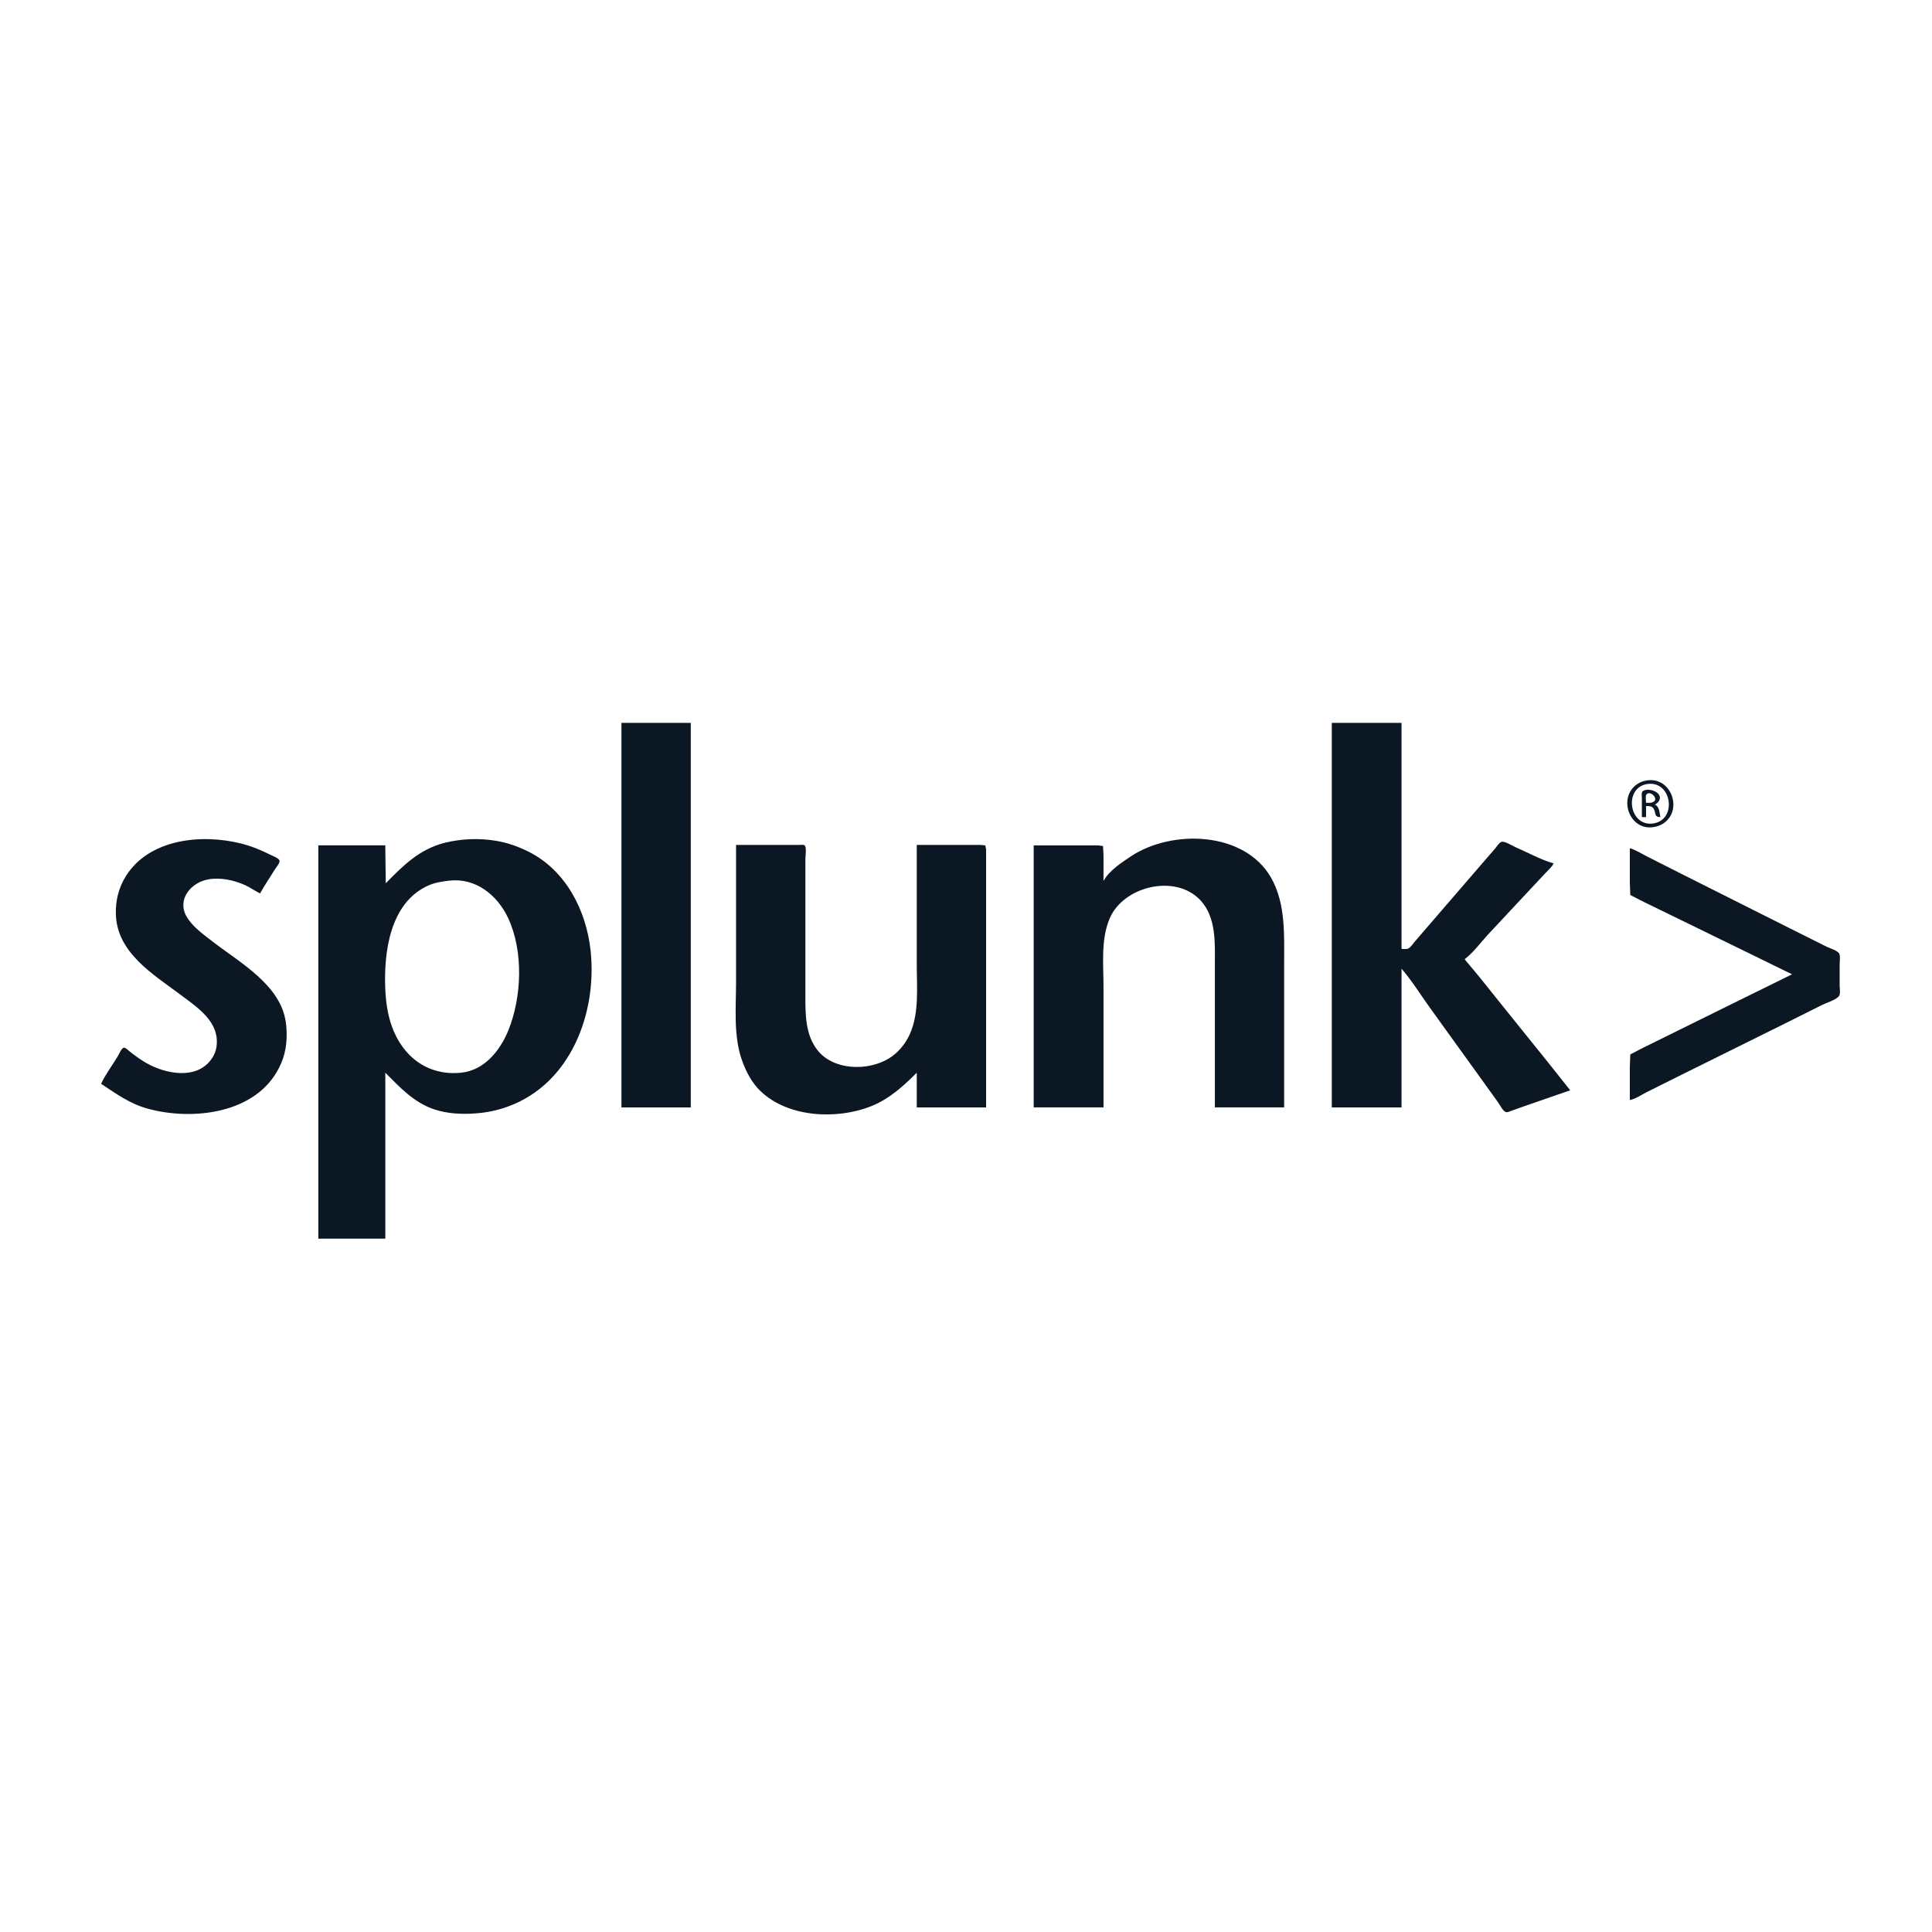
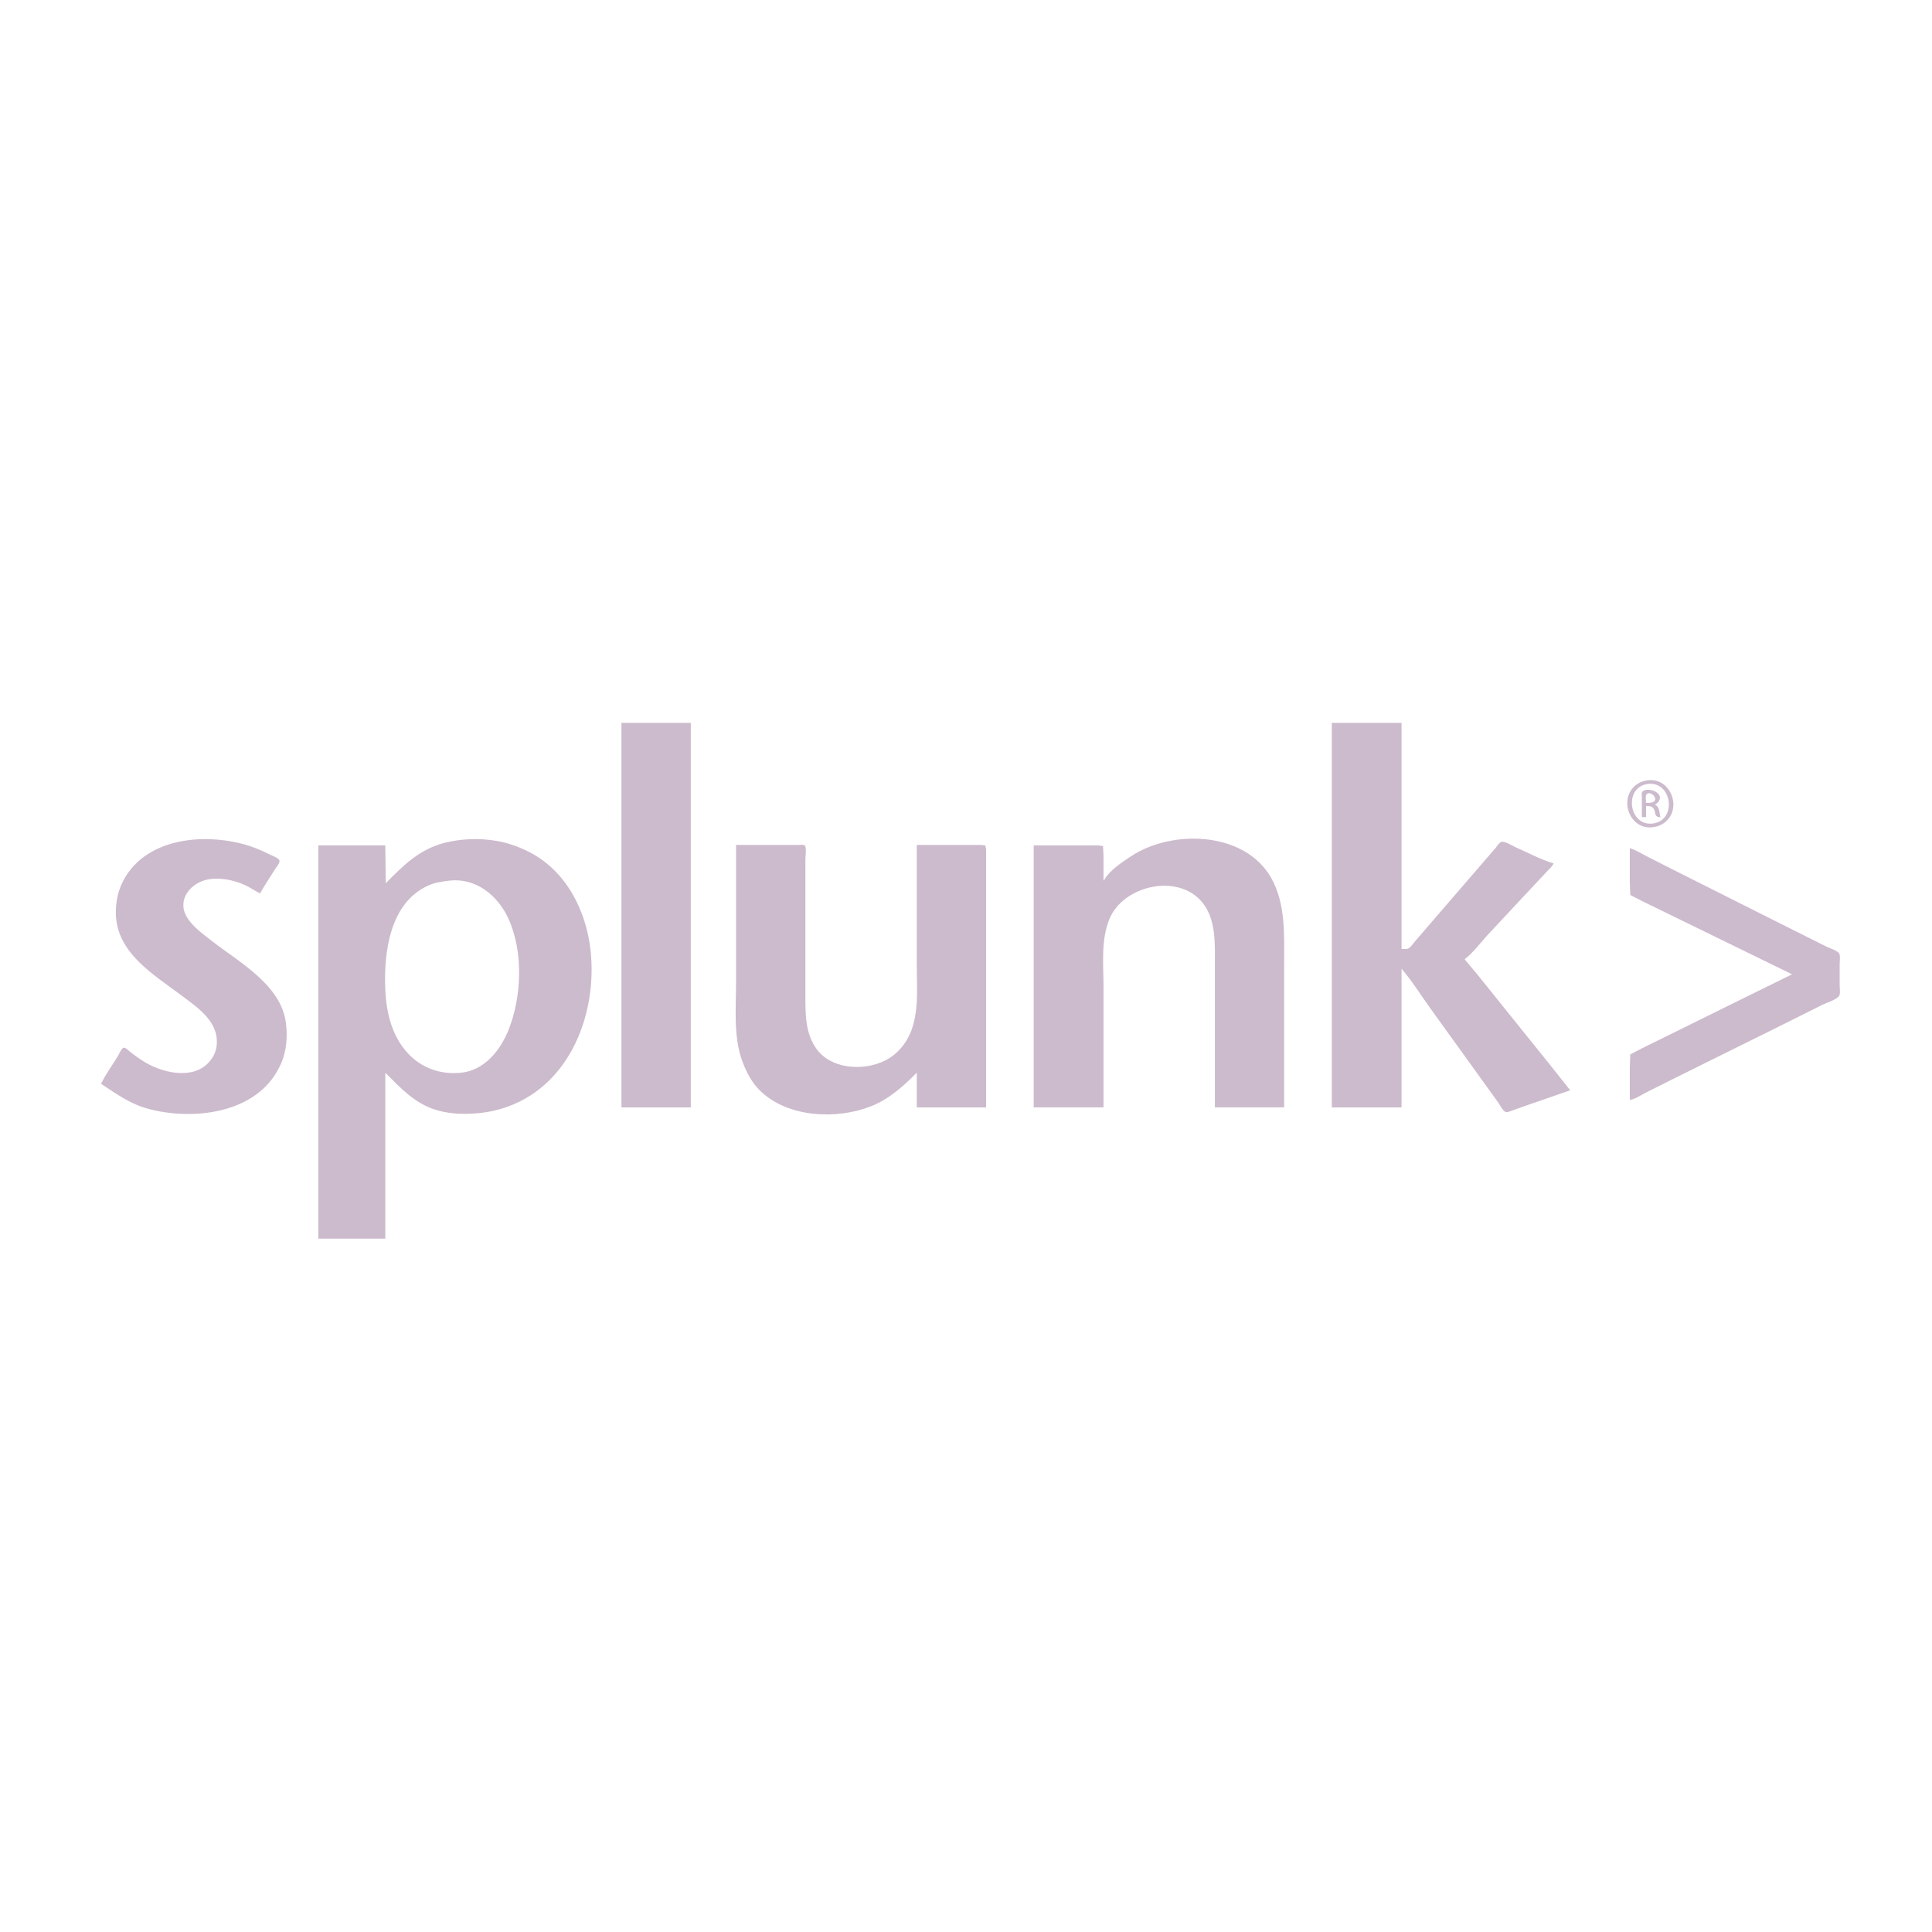
<svg xmlns="http://www.w3.org/2000/svg" viewBox="0 0 128 128">
-   <path d="M41.172 47.891v25.477h4.594V47.891h-4.594m47.063 0v25.477h4.621V64.18c.703.813 1.285 1.766 1.914 2.633l3.156 4.379 1.324 1.84c.121.164.32.594.527.648.109.027.266-.055.367-.09l.824-.293 3.063-1.062-1.457-1.836-2.934-3.645-1.695-2.113-.895-1.07v-.031c.547-.418 1.016-1.051 1.477-1.562l2.629-2.816 1.262-1.348c.176-.199.402-.367.512-.613-.852-.242-1.695-.715-2.512-1.066-.203-.086-.727-.43-.945-.359-.152.051-.297.297-.398.418l-.926 1.07-3.488 4.043-.949 1.102c-.117.133-.258.371-.43.441-.121.047-.293.016-.426.016V47.891h-4.621m20.879 3.813a1.56 1.56 0 0 0-.641.242c-1.309.883-.531 3.105 1.07 2.852.242-.035.473-.113.676-.254 1.301-.898.492-3.09-1.105-2.84m.031.238c1.641-.234 1.988 2.406.367 2.617-1.605.211-1.953-2.387-.367-2.617m-.367 2.195h.277v-.734c.168 0 .352-.012.469.129.227.277.016.605.48.605-.059-.273-.059-.719-.367-.824.094-.062.188-.121.254-.215.391-.578-.687-.973-1.062-.672-.094.074-.051.32-.051.426v1.285m.277-.949c0-.137-.059-.445.031-.559.258-.316.965.422.305.551-.109.02-.227.008-.336.008M6.699 71.805c.996.66 1.918 1.328 3.09 1.648 2.969.813 7.176.34 8.703-2.719a4.38 4.38 0 0 0 .418-1.227c.105-.59.105-1.184.027-1.773-.336-2.473-3.035-3.949-4.832-5.34-.605-.469-1.332-.977-1.73-1.645-.68-1.141.266-2.285 1.426-2.488.809-.145 1.711.051 2.449.387.34.156.645.383.98.543.301-.547.66-1.062.984-1.594.082-.129.336-.418.305-.574-.035-.168-.445-.312-.586-.383-.629-.316-1.273-.582-1.957-.754-2.594-.652-6.059-.328-7.625 2.141a4.35 4.35 0 0 0-.555 1.316 4.85 4.85 0 0 0-.121 1.164c.031 2.602 2.473 4.039 4.32 5.422 1.148.863 2.578 1.797 2.348 3.426-.035.25-.129.492-.262.703-.961 1.547-3.148 1.102-4.445.336-.363-.215-.707-.465-1.039-.727-.09-.07-.27-.27-.395-.254-.152.023-.332.461-.41.586-.359.594-.801 1.176-1.094 1.805m18.859-13.289l-.031-2.508H21.09v26.055h4.438V71.07c.98.98 1.891 1.977 3.246 2.43.871.289 1.816.332 2.727.266a7.84 7.84 0 0 0 2.172-.461c4.152-1.523 5.895-6.207 5.457-10.316-.289-2.668-1.629-5.316-4.109-6.562-.684-.34-1.387-.594-2.145-.719a8.46 8.46 0 0 0-3.43.133c-1.66.43-2.727 1.492-3.887 2.676m47.578-.184h-.027V56.68l-.031-.625-.309-.047h-4.285v17.359h4.625v-7.992c0-1.477-.184-3.105.398-4.5.891-2.156 4.363-3.012 6.027-1.227 1.07 1.152.953 2.895.953 4.348v9.371h4.59v-9.461c0-1.922.117-4.031-.867-5.758-1.77-3.09-6.582-3.215-9.297-1.406-.586.391-1.445.953-1.777 1.59m-24.371-2.355v9.063c0 1.691-.187 3.617.402 5.234.266.738.648 1.473 1.223 2.02 1.832 1.75 5.047 1.898 7.316 1 1.203-.48 2.129-1.32 3.031-2.223v2.297h4.594V56.281l-.051-.273-.348-.031h-4.195v7.961c0 1.5.168 3.152-.453 4.563-.293.656-.77 1.238-1.383 1.617-1.391.859-3.684.809-4.746-.547-.832-1.062-.797-2.457-.797-3.734v-8.941c0-.172.094-.773-.051-.887-.078-.062-.25-.031-.348-.031h-4.195m59.215.215v2.266l.031.836.828.426 2.172 1.059 4.289 2.094 3.43 1.676-3.094 1.523-4.777 2.359-2.051 1.012-.797.414-.031.848v2.172c.375-.066.766-.34 1.105-.512l2.141-1.07 6.922-3.43 2.57-1.285c.313-.156.883-.316 1.113-.578.121-.137.051-.516.051-.687v-1.437c0-.203.047-.473-.012-.668-.062-.211-.656-.395-.848-.488l-2.539-1.27-7.133-3.582-2.238-1.133c-.363-.184-.742-.434-1.133-.543m-78.227 2.152c1.758-.211 3.199.953 3.91 2.469 1.027 2.188.914 5.23.02 7.441-.547 1.352-1.594 2.656-3.133 2.813-2.203.223-3.891-1.066-4.605-3.121-.27-.773-.383-1.602-.418-2.418-.105-2.43.301-5.695 2.816-6.848.453-.207.922-.281 1.41-.336zm0 0" fill="#0C1724" />
+   <path d="M41.172 47.891v25.477h4.594V47.891h-4.594m47.063 0v25.477h4.621V64.18c.703.813 1.285 1.766 1.914 2.633l3.156 4.379 1.324 1.84c.121.164.32.594.527.648.109.027.266-.055.367-.09l.824-.293 3.063-1.062-1.457-1.836-2.934-3.645-1.695-2.113-.895-1.07v-.031c.547-.418 1.016-1.051 1.477-1.562l2.629-2.816 1.262-1.348c.176-.199.402-.367.512-.613-.852-.242-1.695-.715-2.512-1.066-.203-.086-.727-.43-.945-.359-.152.051-.297.297-.398.418l-.926 1.07-3.488 4.043-.949 1.102c-.117.133-.258.371-.43.441-.121.047-.293.016-.426.016V47.891h-4.621m20.879 3.813a1.56 1.56 0 0 0-.641.242c-1.309.883-.531 3.105 1.07 2.852.242-.035.473-.113.676-.254 1.301-.898.492-3.09-1.105-2.84m.031.238c1.641-.234 1.988 2.406.367 2.617-1.605.211-1.953-2.387-.367-2.617m-.367 2.195h.277v-.734c.168 0 .352-.012.469.129.227.277.016.605.48.605-.059-.273-.059-.719-.367-.824.094-.062.188-.121.254-.215.391-.578-.687-.973-1.062-.672-.094.074-.051.32-.051.426v1.285m.277-.949c0-.137-.059-.445.031-.559.258-.316.965.422.305.551-.109.02-.227.008-.336.008M6.699 71.805c.996.66 1.918 1.328 3.09 1.648 2.969.813 7.176.34 8.703-2.719a4.38 4.38 0 0 0 .418-1.227c.105-.59.105-1.184.027-1.773-.336-2.473-3.035-3.949-4.832-5.34-.605-.469-1.332-.977-1.73-1.645-.68-1.141.266-2.285 1.426-2.488.809-.145 1.711.051 2.449.387.34.156.645.383.98.543.301-.547.66-1.062.984-1.594.082-.129.336-.418.305-.574-.035-.168-.445-.312-.586-.383-.629-.316-1.273-.582-1.957-.754-2.594-.652-6.059-.328-7.625 2.141a4.35 4.35 0 0 0-.555 1.316 4.85 4.85 0 0 0-.121 1.164c.031 2.602 2.473 4.039 4.32 5.422 1.148.863 2.578 1.797 2.348 3.426-.035.25-.129.492-.262.703-.961 1.547-3.148 1.102-4.445.336-.363-.215-.707-.465-1.039-.727-.09-.07-.27-.27-.395-.254-.152.023-.332.461-.41.586-.359.594-.801 1.176-1.094 1.805m18.859-13.289l-.031-2.508H21.09v26.055h4.438V71.07c.98.98 1.891 1.977 3.246 2.43.871.289 1.816.332 2.727.266a7.84 7.84 0 0 0 2.172-.461c4.152-1.523 5.895-6.207 5.457-10.316-.289-2.668-1.629-5.316-4.109-6.562-.684-.34-1.387-.594-2.145-.719a8.46 8.46 0 0 0-3.43.133c-1.66.43-2.727 1.492-3.887 2.676m47.578-.184h-.027V56.68l-.031-.625-.309-.047h-4.285v17.359h4.625v-7.992c0-1.477-.184-3.105.398-4.5.891-2.156 4.363-3.012 6.027-1.227 1.07 1.152.953 2.895.953 4.348v9.371h4.59v-9.461c0-1.922.117-4.031-.867-5.758-1.77-3.09-6.582-3.215-9.297-1.406-.586.391-1.445.953-1.777 1.59m-24.371-2.355v9.063c0 1.691-.187 3.617.402 5.234.266.738.648 1.473 1.223 2.02 1.832 1.75 5.047 1.898 7.316 1 1.203-.48 2.129-1.32 3.031-2.223v2.297h4.594V56.281l-.051-.273-.348-.031h-4.195v7.961c0 1.5.168 3.152-.453 4.563-.293.656-.77 1.238-1.383 1.617-1.391.859-3.684.809-4.746-.547-.832-1.062-.797-2.457-.797-3.734v-8.941c0-.172.094-.773-.051-.887-.078-.062-.25-.031-.348-.031h-4.195m59.215.215v2.266l.031.836.828.426 2.172 1.059 4.289 2.094 3.43 1.676-3.094 1.523-4.777 2.359-2.051 1.012-.797.414-.031.848v2.172c.375-.066.766-.34 1.105-.512l2.141-1.07 6.922-3.43 2.57-1.285c.313-.156.883-.316 1.113-.578.121-.137.051-.516.051-.687v-1.437c0-.203.047-.473-.012-.668-.062-.211-.656-.395-.848-.488l-2.539-1.27-7.133-3.582-2.238-1.133c-.363-.184-.742-.434-1.133-.543m-78.227 2.152c1.758-.211 3.199.953 3.91 2.469 1.027 2.188.914 5.23.02 7.441-.547 1.352-1.594 2.656-3.133 2.813-2.203.223-3.891-1.066-4.605-3.121-.27-.773-.383-1.602-.418-2.418-.105-2.43.301-5.695 2.816-6.848.453-.207.922-.281 1.41-.336zm0 0" fill="#CBC" />
</svg>
